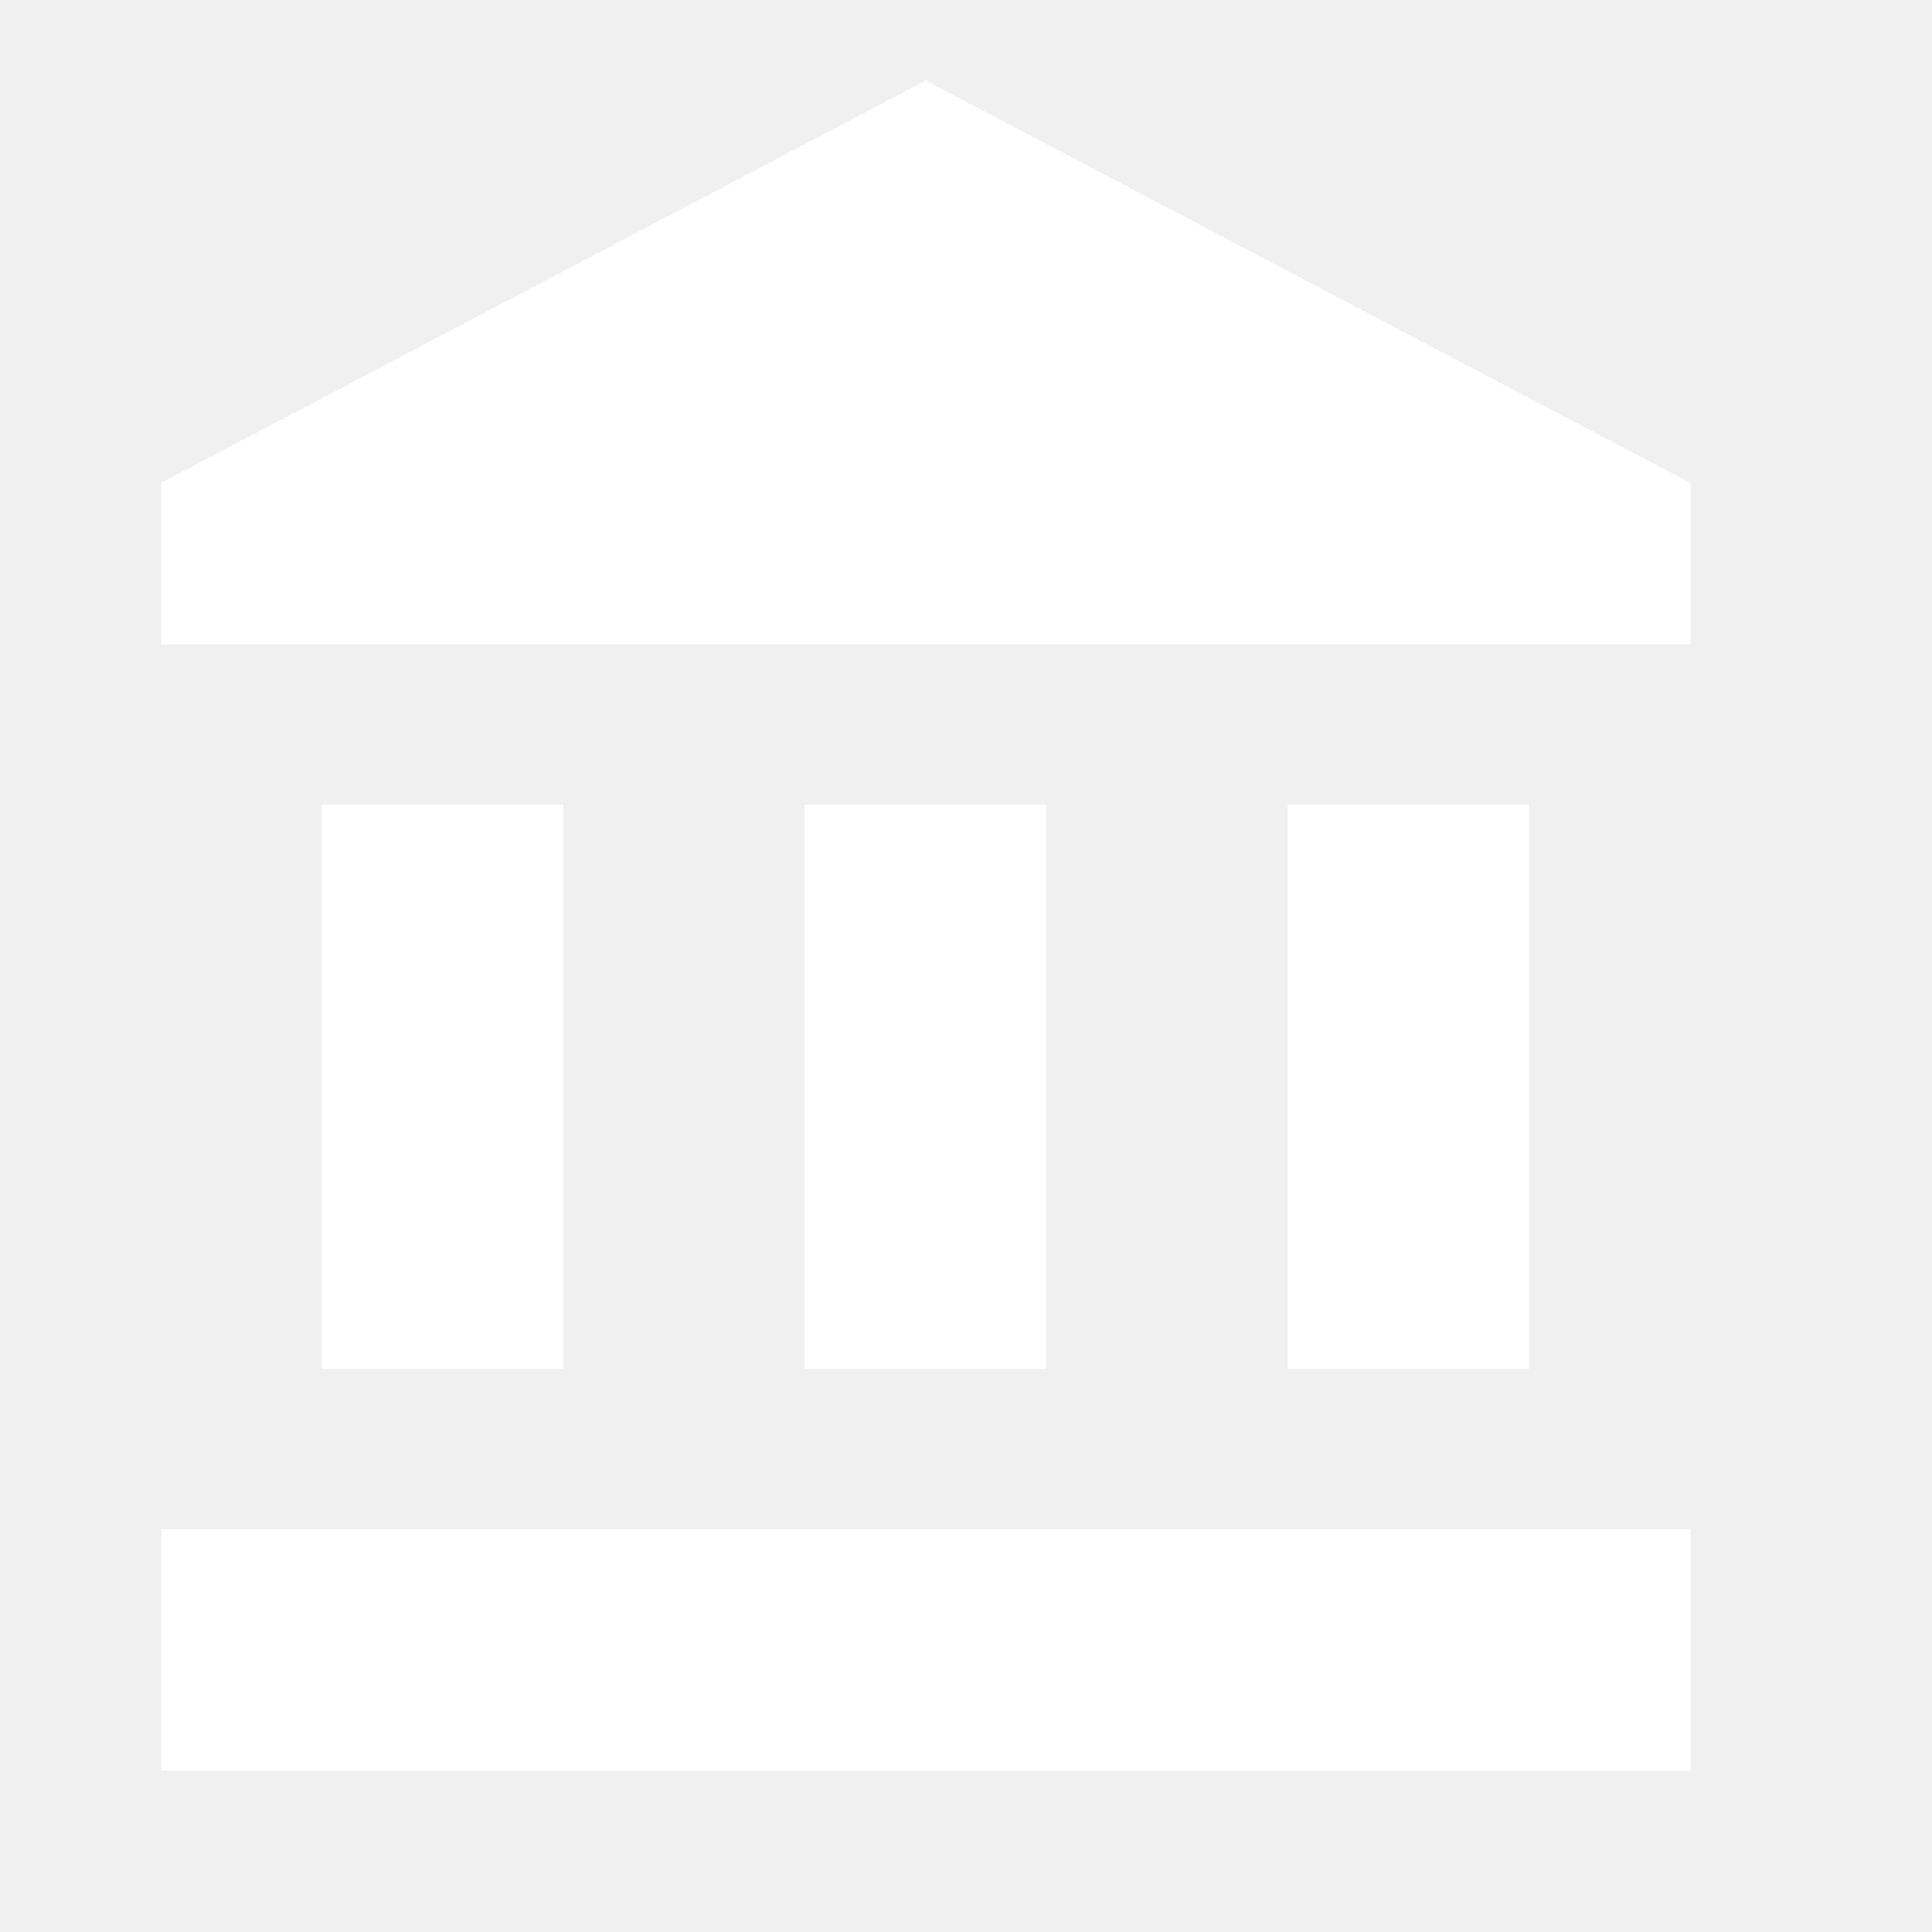
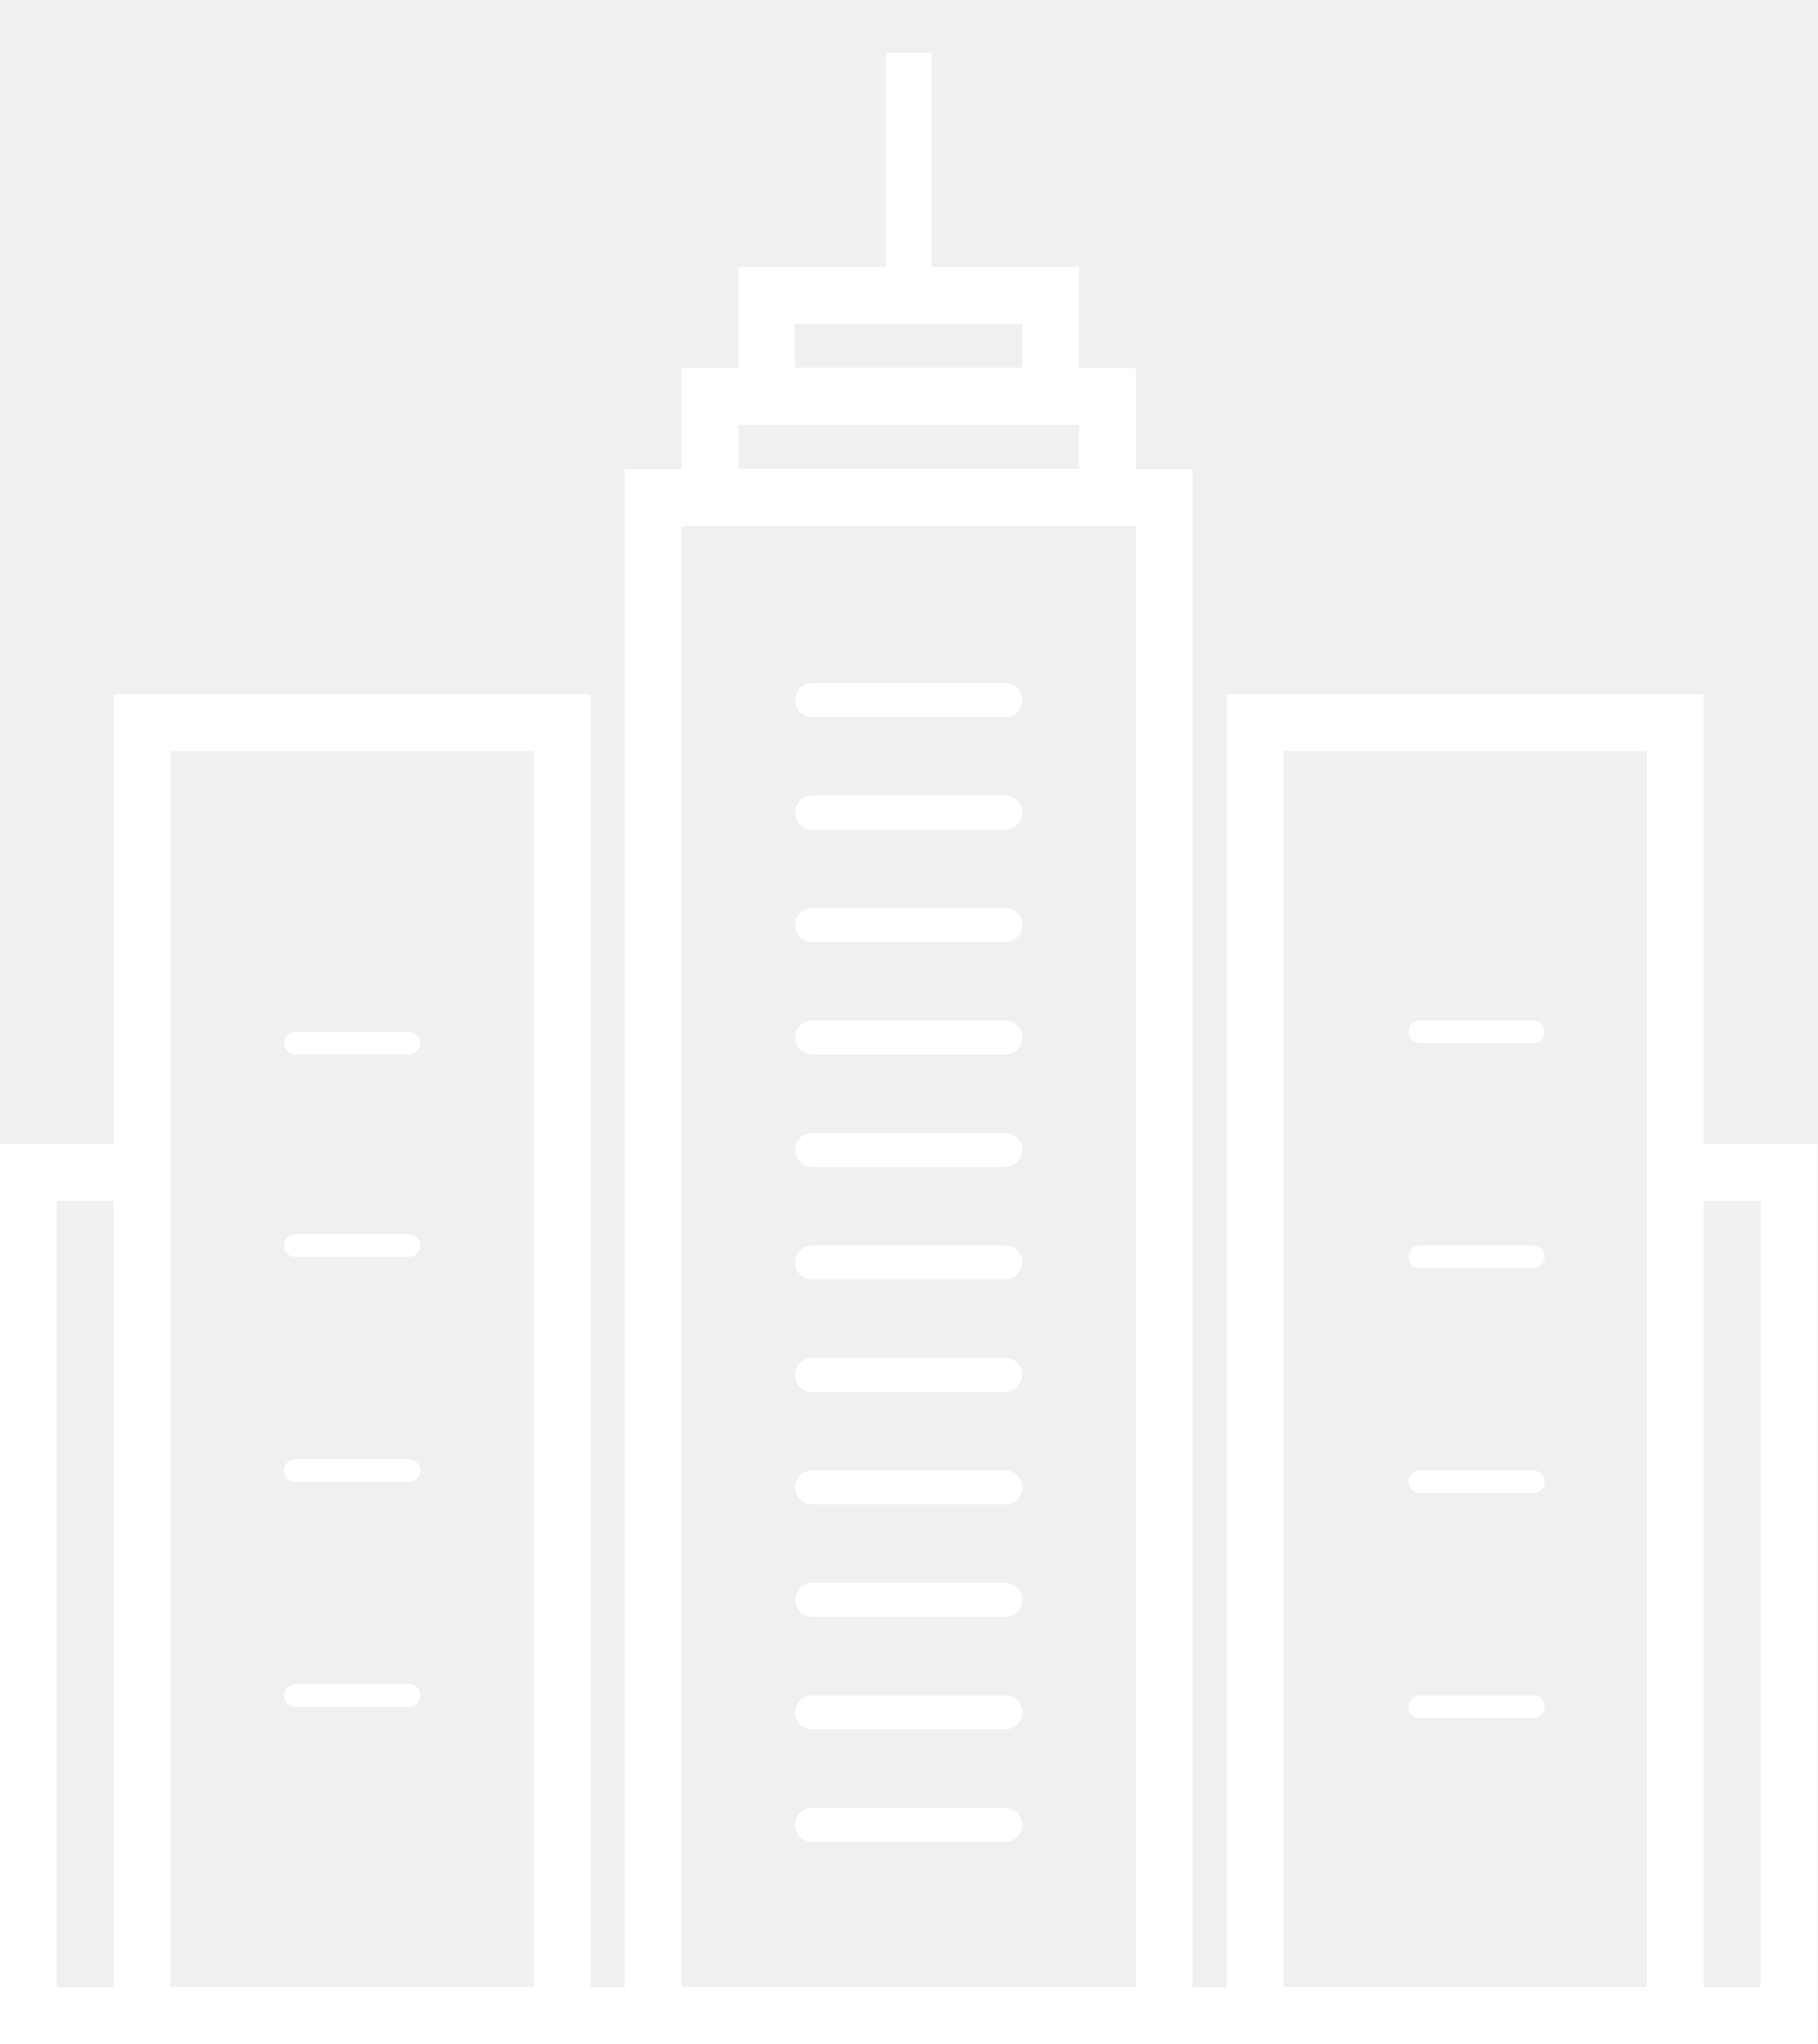
- <svg xmlns="http://www.w3.org/2000/svg" fill="#FFFFFF" height="24" viewBox="0 0 24 24" width="24">
-   <path d="M0 0h24v24H0z" fill="none" />
-   <path d="M4 10v7h3v-7H4zm6 0v7h3v-7h-3zM2 22h19v-3H2v3zm14-12v7h3v-7h-3zm-4.5-9L2 6v2h19V6l-9.5-5z" />
+ <svg xmlns="http://www.w3.org/2000/svg" xmlns:xlink="http://www.w3.org/1999/xlink" width="24px" height="27px" viewBox="0 0 24 27" version="1.1">
+   <defs>
+     <rect id="path-1" x="1.5" y="8.171" width="6.3" height="17.829" />
+     <mask id="mask-2" maskContentUnits="userSpaceOnUse" maskUnits="objectBoundingBox" x="0" y="0" width="6.3" height="17.829" fill="white">
+       <use xlink:href="#path-1" />
+     </mask>
+     <rect id="path-3" x="16.2" y="8.171" width="6.3" height="17.829" />
+     <mask id="mask-4" maskContentUnits="userSpaceOnUse" maskUnits="objectBoundingBox" x="0" y="0" width="6.3" height="17.829" fill="white">
+       <use xlink:href="#path-3" />
+     </mask>
+     <polyline id="path-5" points="22.253 14.114 24 14.114 24 26 0 26 0 14.114 1.966 14.114" />
+     <mask id="mask-6" maskContentUnits="userSpaceOnUse" maskUnits="objectBoundingBox" x="0" y="0" width="24" height="11.886" fill="white">
+       <use xlink:href="#path-5" />
+     </mask>
+     <rect id="path-7" x="8.25" y="5.2" width="7.5" height="20.8" />
+     <mask id="mask-8" maskContentUnits="userSpaceOnUse" maskUnits="objectBoundingBox" x="0" y="0" width="7.5" height="20.8" fill="white">
+       <use xlink:href="#path-7" />
+     </mask>
+     <rect id="path-9" x="9" y="3.863" width="6" height="2.08" />
+     <mask id="mask-10" maskContentUnits="userSpaceOnUse" maskUnits="objectBoundingBox" x="0" y="0" width="6" height="2.08" fill="white">
+       <use xlink:href="#path-9" />
+     </mask>
+     <rect id="path-11" x="9.75" y="2.526" width="4.5" height="2.08" />
+     <mask id="mask-12" maskContentUnits="userSpaceOnUse" maskUnits="objectBoundingBox" x="0" y="0" width="4.5" height="2.08" fill="white">
+       <use xlink:href="#path-11" />
+     </mask>
+   </defs>
+   <g id="Page-1" stroke="none" stroke-width="1" fill="none" fill-rule="evenodd">
+     <g id="Companies-White" transform="translate(0, 1)">
+       <use id="Rectangle-15" stroke="#FFFFFF" mask="url(#mask-2)" stroke-width="1.5" fill-opacity="0" fill="#D8D8D8" xlink:href="#path-1" />
+       <use id="Rectangle-15" stroke="#FFFFFF" mask="url(#mask-4)" stroke-width="1.5" fill-opacity="0" fill="#D8D8D8" xlink:href="#path-3" />
+       <use id="Rectangle-14" stroke="#FFFFFF" mask="url(#mask-6)" stroke-width="1.5" fill-opacity="0" fill="#D8D8D8" xlink:href="#path-5" />
+       <use id="Rectangle-16" stroke="#FFFFFF" mask="url(#mask-8)" stroke-width="1.5" fill-opacity="0" fill="#D8D8D8" xlink:href="#path-7" />
+       <use id="Rectangle-17" stroke="#FFFFFF" mask="url(#mask-10)" stroke-width="1.5" fill-opacity="0" fill="#D8D8D8" xlink:href="#path-9" />
+       <use id="Rectangle-17" stroke="#FFFFFF" mask="url(#mask-12)" stroke-width="1.5" fill-opacity="0" fill="#D8D8D8" xlink:href="#path-11" />
+       <path d="M12,2.451 L12,0" id="Line" stroke="#FFFFFF" stroke-width="0.6" stroke-linecap="square" />
+       <rect id="Rectangle-19" fill="#FFFFFF" x="10.5" y="16.937" width="3" height="0.45" rx="0.225" />
+       <rect id="Rectangle-19" fill="#FFFFFF" x="10.5" y="21.394" width="3" height="0.45" rx="0.225" />
+       <rect id="Rectangle-19" fill="#FFFFFF" x="10.5" y="22.88" width="3" height="0.45" rx="0.225" />
+       <rect id="Rectangle-19" fill="#FFFFFF" x="10.5" y="13.966" width="3" height="0.45" rx="0.225" />
+       <rect id="Rectangle-19" fill="#FFFFFF" x="10.5" y="12.48" width="3" height="0.45" rx="0.225" />
+       <rect id="Rectangle-19" fill="#FFFFFF" x="10.5" y="10.994" width="3" height="0.45" rx="0.225" />
+       <rect id="Rectangle-19" fill="#FFFFFF" x="10.5" y="9.509" width="3" height="0.45" rx="0.225" />
+       <rect id="Rectangle-19" fill="#FFFFFF" x="10.5" y="15.451" width="3" height="0.45" rx="0.225" />
+       <rect id="Rectangle-19" fill="#FFFFFF" x="10.5" y="8.023" width="3" height="0.45" rx="0.225" />
+       <rect id="Rectangle-19" fill="#FFFFFF" x="10.5" y="18.423" width="3" height="0.45" rx="0.225" />
+       <rect id="Rectangle-19" fill="#FFFFFF" x="10.5" y="19.909" width="3" height="0.45" rx="0.225" />
+       <rect id="Rectangle-30" fill="#FFFFFF" x="3.75" y="12.629" width="1.8" height="0.3" rx="0.15" />
+       <rect id="Rectangle-30" fill="#FFFFFF" x="3.75" y="15.303" width="1.8" height="0.3" rx="0.15" />
+       <rect id="Rectangle-30" fill="#FFFFFF" x="3.75" y="18.274" width="1.8" height="0.3" rx="0.15" />
+       <rect id="Rectangle-30" fill="#FFFFFF" x="3.75" y="21.246" width="1.8" height="0.3" rx="0.15" />
+       <rect id="Rectangle-30" fill="#FFFFFF" x="18.6" y="12.48" width="1.8" height="0.3" rx="0.15" />
+       <rect id="Rectangle-30" fill="#FFFFFF" x="18.6" y="15.451" width="1.8" height="0.3" rx="0.15" />
+       <rect id="Rectangle-30" fill="#FFFFFF" x="18.6" y="18.423" width="1.8" height="0.3" rx="0.15" />
+       <rect id="Rectangle-30" fill="#FFFFFF" x="18.6" y="21.394" width="1.8" height="0.3" rx="0.15" />
+       <path id="Line" stroke="#FFFFFF" stroke-width="0.75" stroke-linecap="square" />
+       <path id="Line" stroke="#FFFFFF" stroke-width="0.75" stroke-linecap="square" />
+     </g>
+   </g>
</svg>
